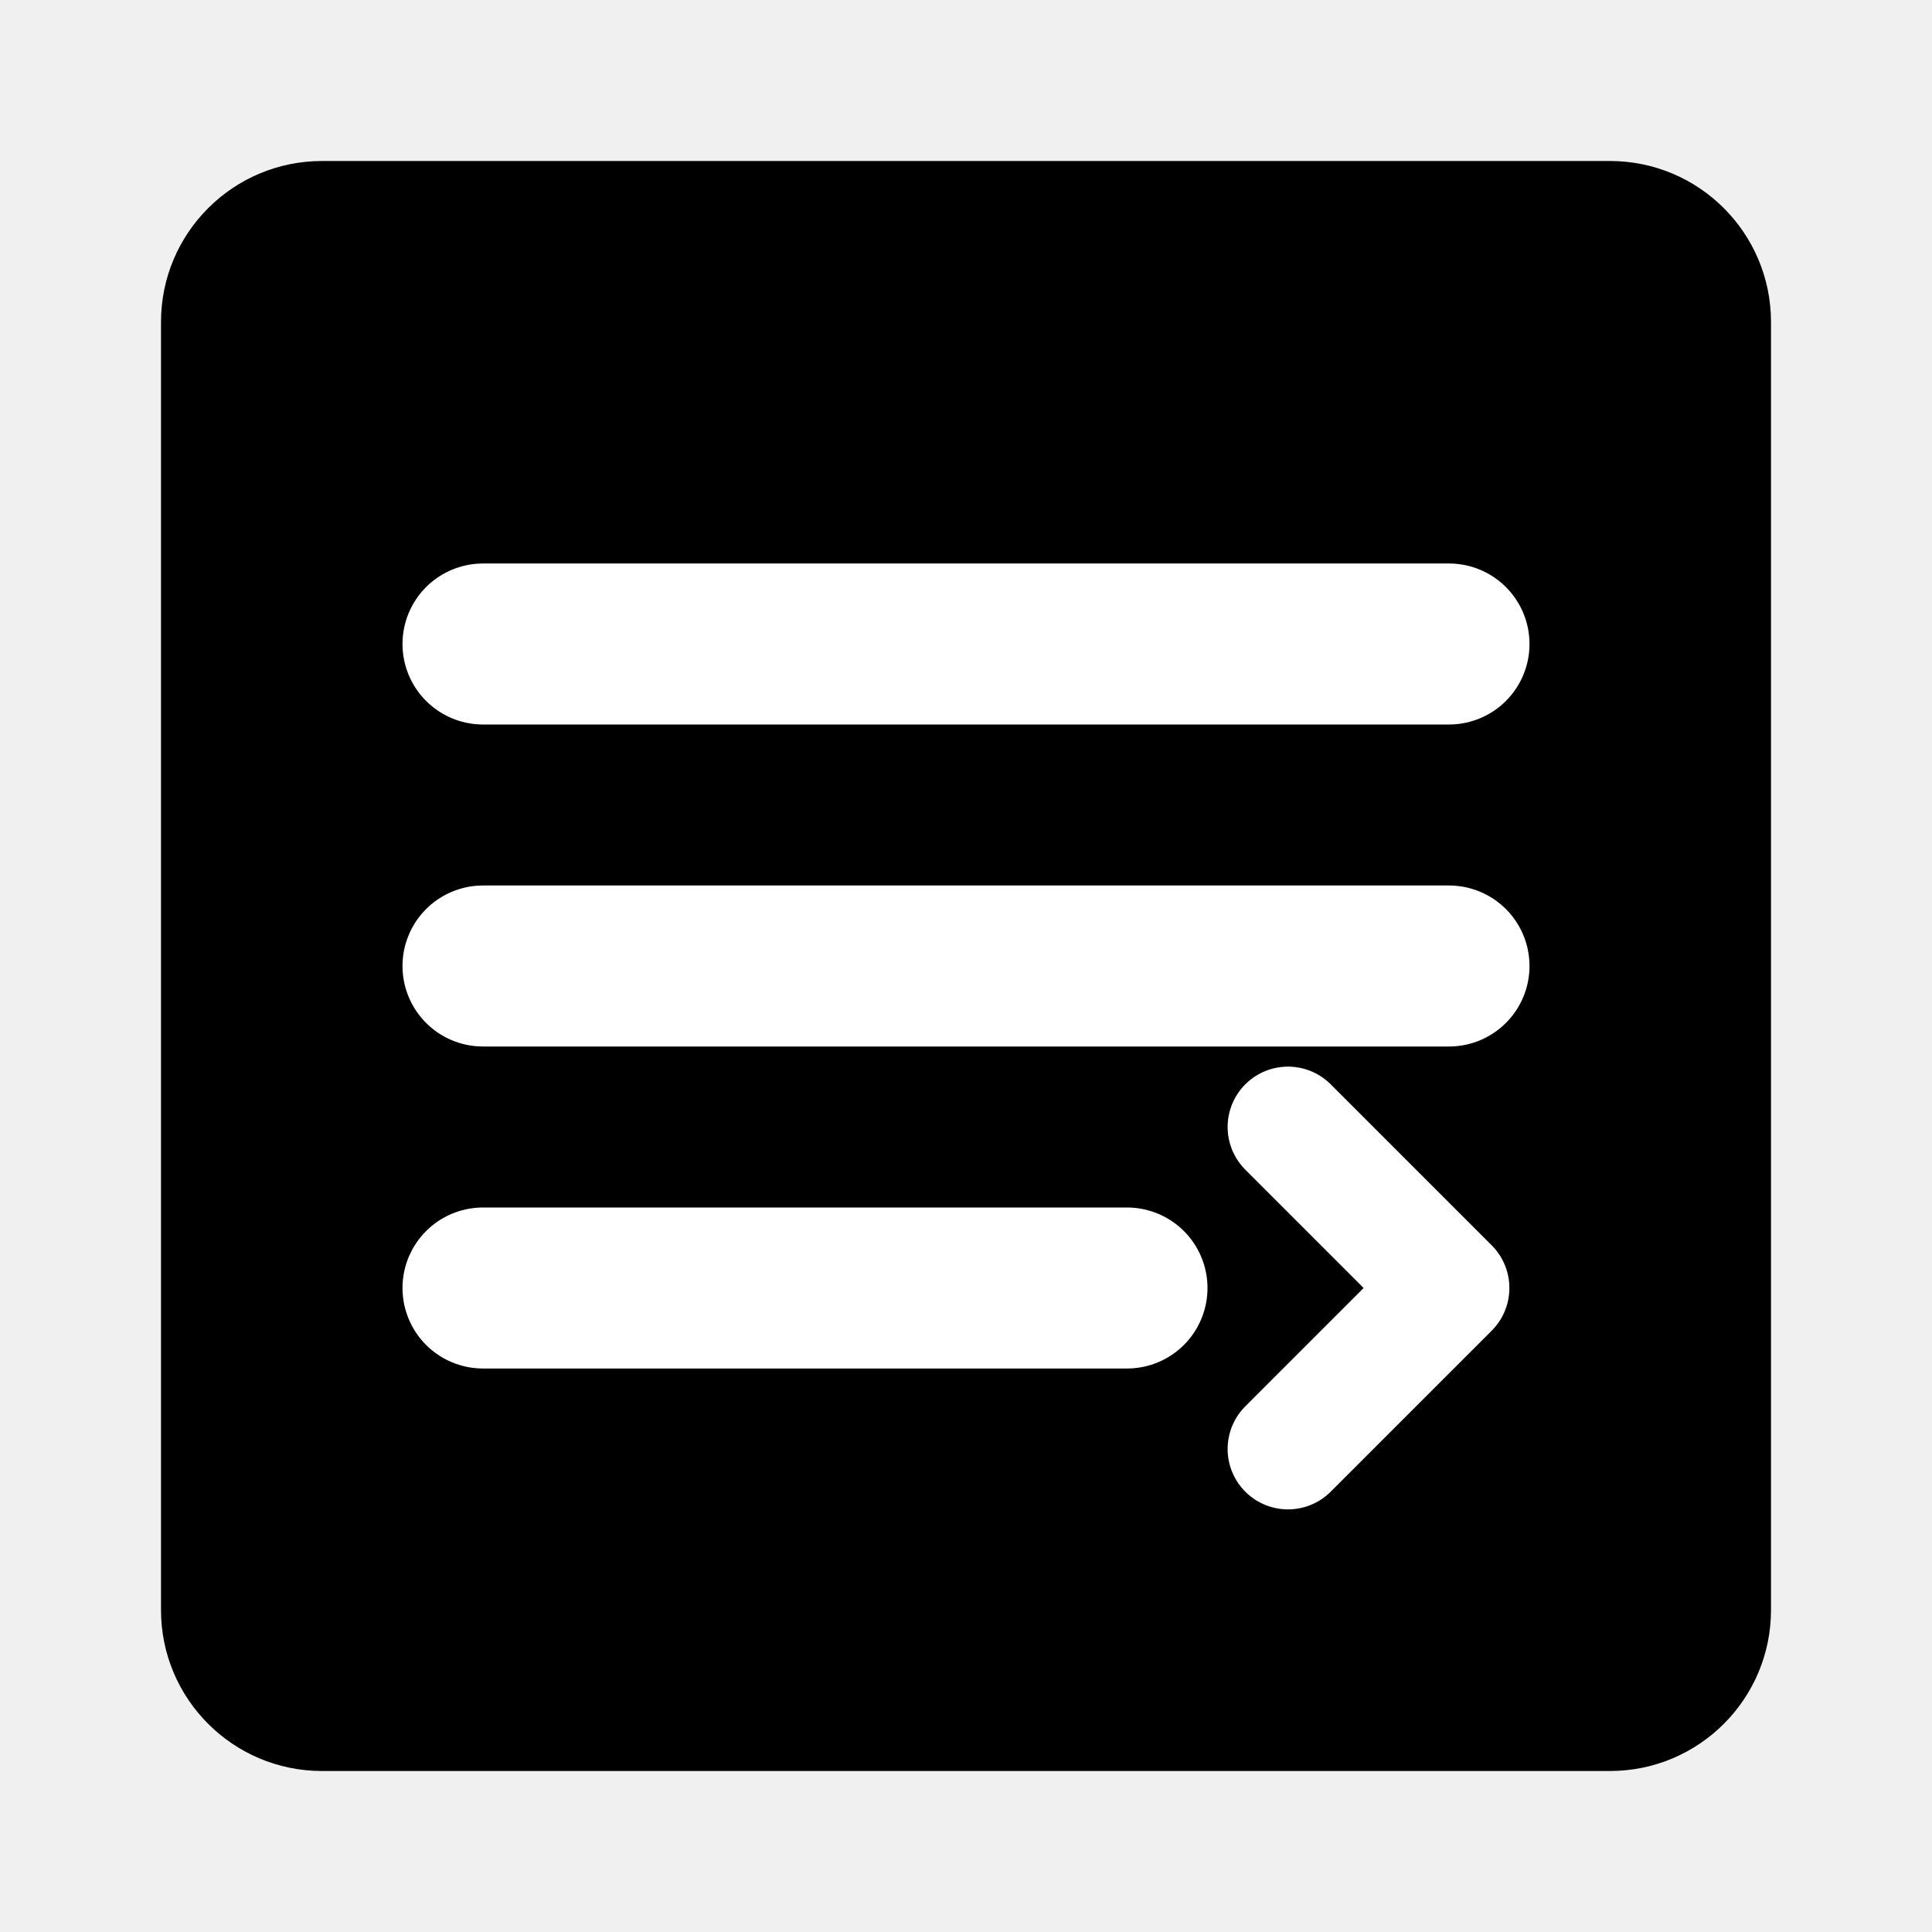
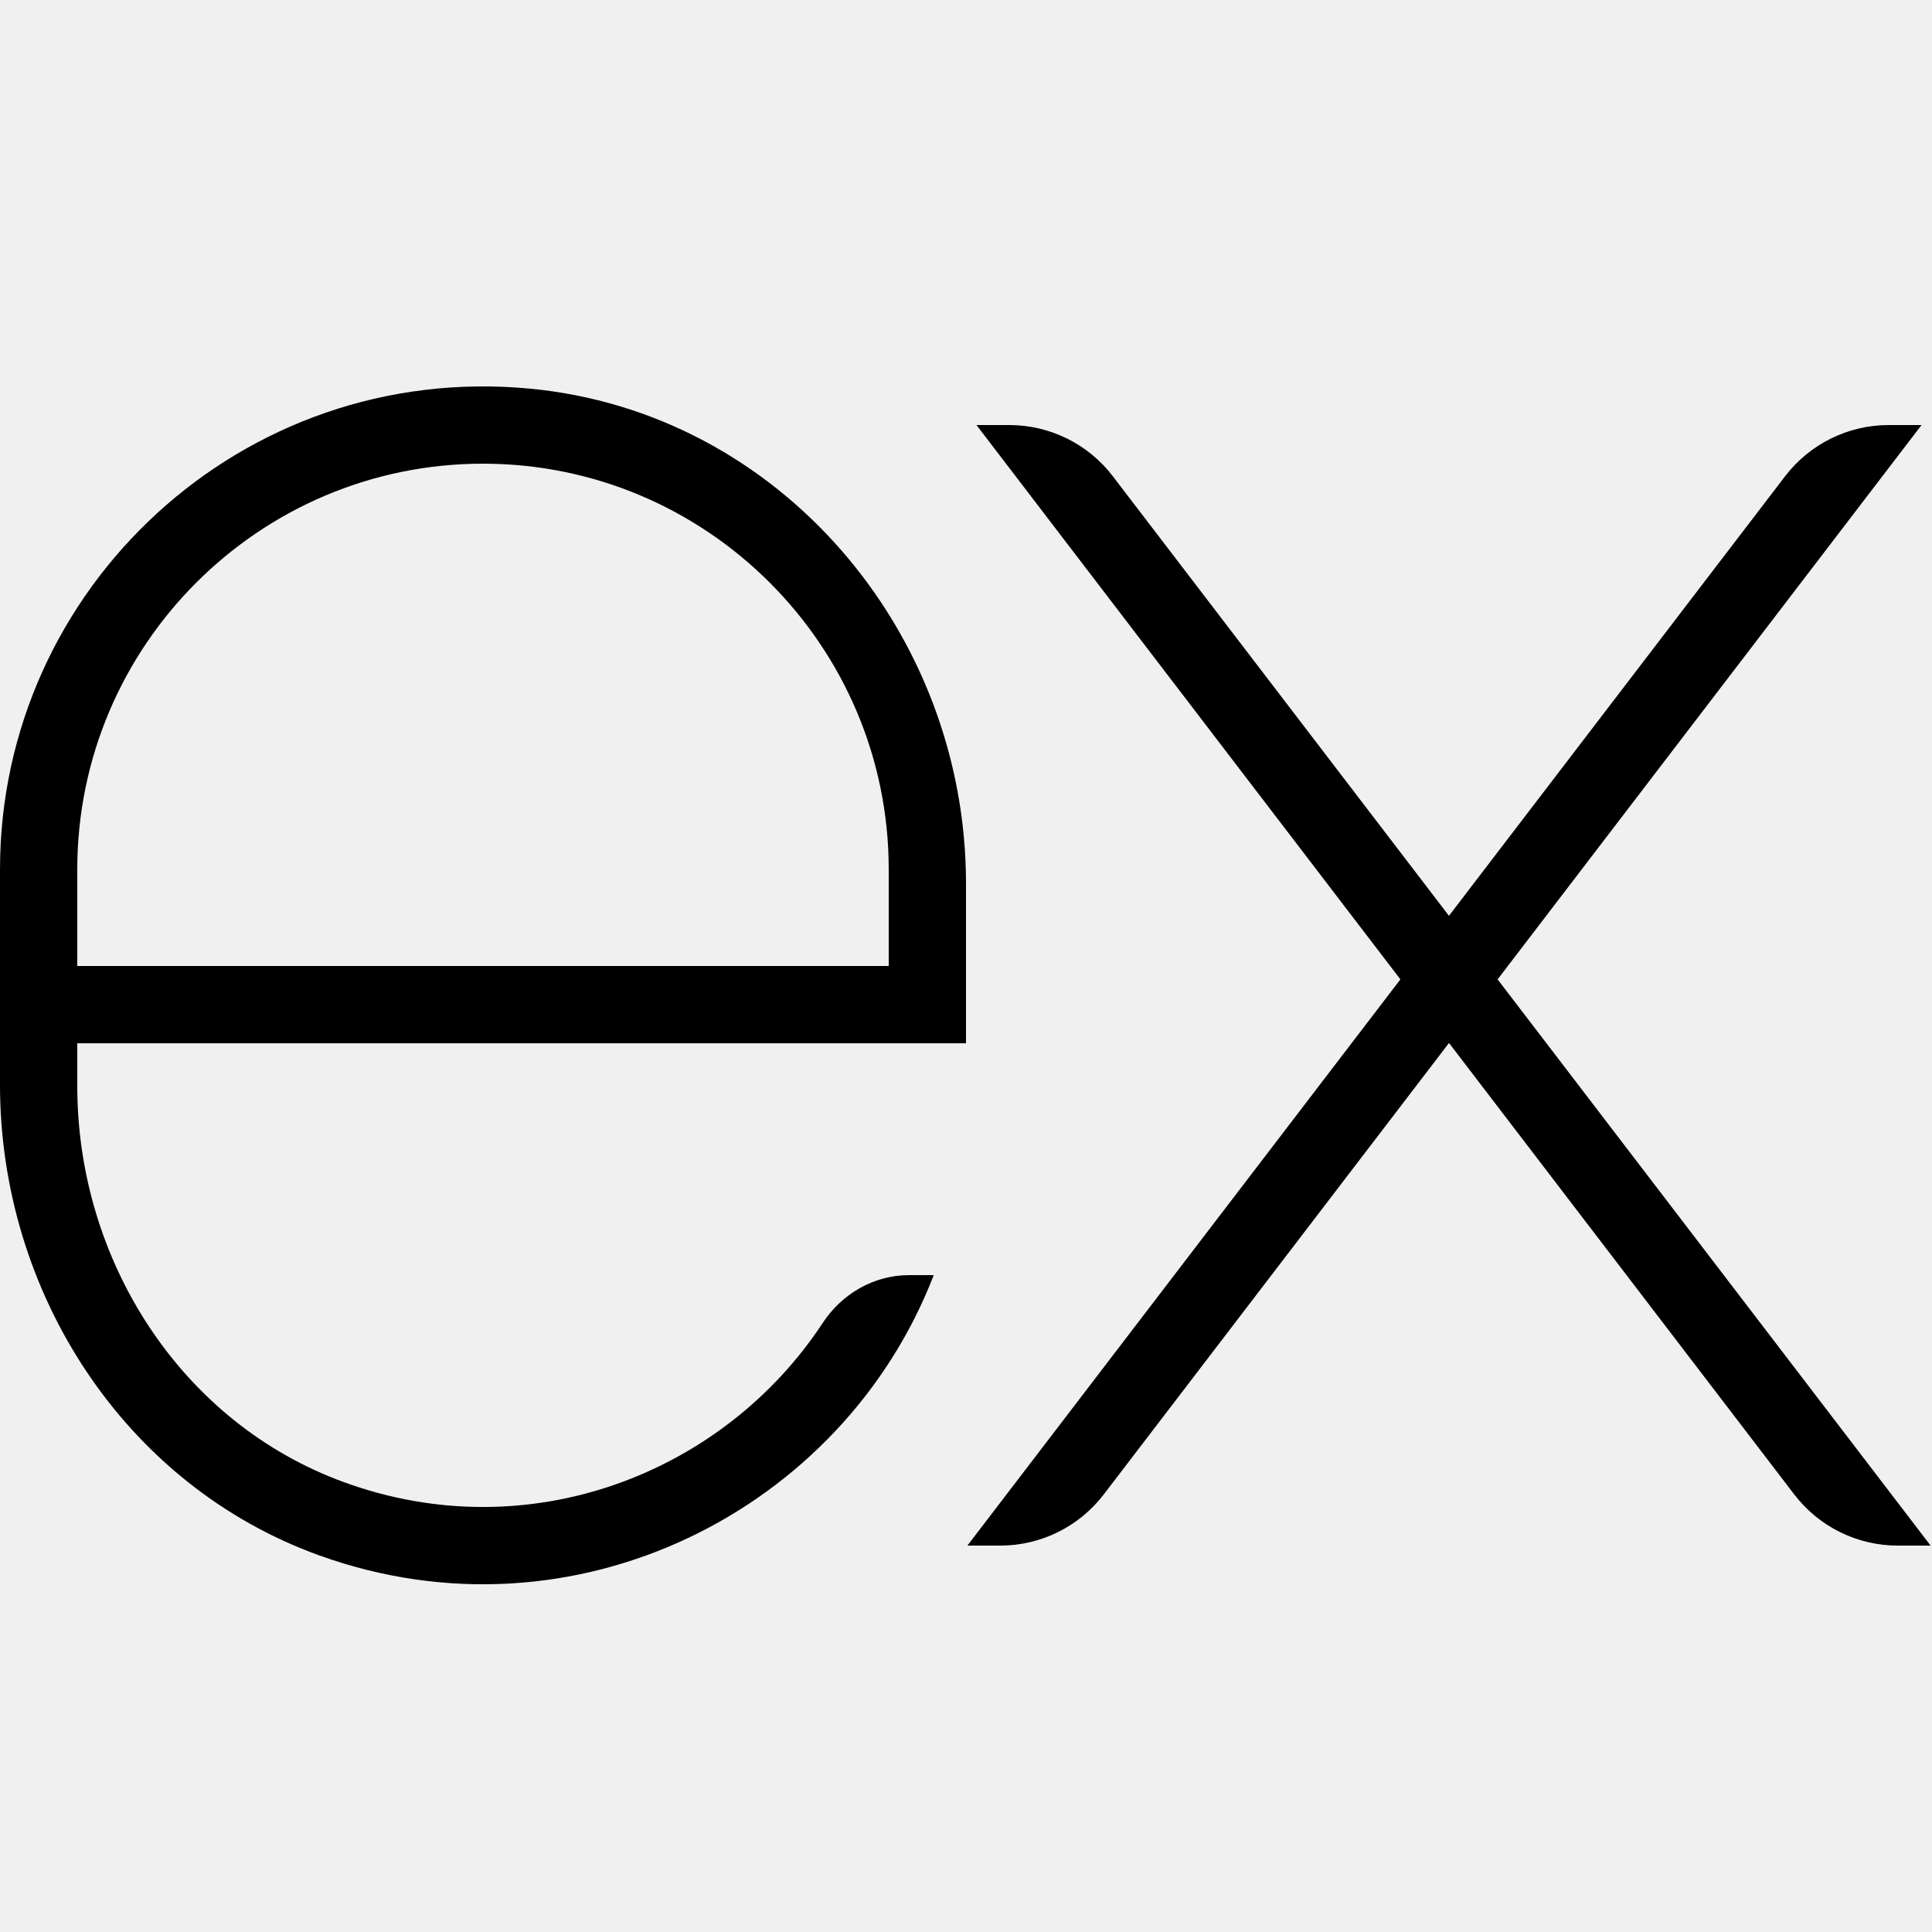
- <svg xmlns="http://www.w3.org/2000/svg" viewBox="0 0 24 24" fill="none">
-   <rect x="2" y="2" width="20" height="20" rx="2" fill="#000000" />
-   <path d="M6 8L18 8M6 12L18 12M6 16L14 16" stroke="#FFFFFF" stroke-width="2" stroke-linecap="round" />
-   <path d="M16 14L18 16L16 18" stroke="#FFFFFF" stroke-width="1.5" stroke-linecap="round" stroke-linejoin="round" />
+ <svg xmlns="http://www.w3.org/2000/svg" viewBox="0 0 50 50" width="50px" height="50px">
+   <path d="M49.729 11h-.85c-1.051 0-2.041.49-2.68 1.324l-8.7 11.377-8.7-11.377C28.162 11.49 27.171 11 26.121 11h-.85l10.971 14.346L25.036 40h.85c1.051 0 2.041-.49 2.679-1.324L37.5 26.992l8.935 11.684C47.073 39.51 48.063 40 49.114 40h.85L38.758 25.346 49.729 11zM21.289 34.242c-2.554 3.881-7.582 5.87-12.389 4.116C4.671 36.815 2 32.611 2 28.109L2 27h12v0h11l0-4.134c0-6.505-4.818-12.2-11.295-12.809C6.273 9.358 0 15.21 0 22.5l0 5.573c0 5.371 3.215 10.364 8.269 12.183 6.603 2.376 13.548-1.17 15.896-7.256 0 0 0 0 0 0h-.638C22.616 33 21.789 33.481 21.289 34.242zM2 22.5C2 16.71 6.71 12 12.5 12S23 16.71 23 22.5V25H2V22.5z" />
</svg>
